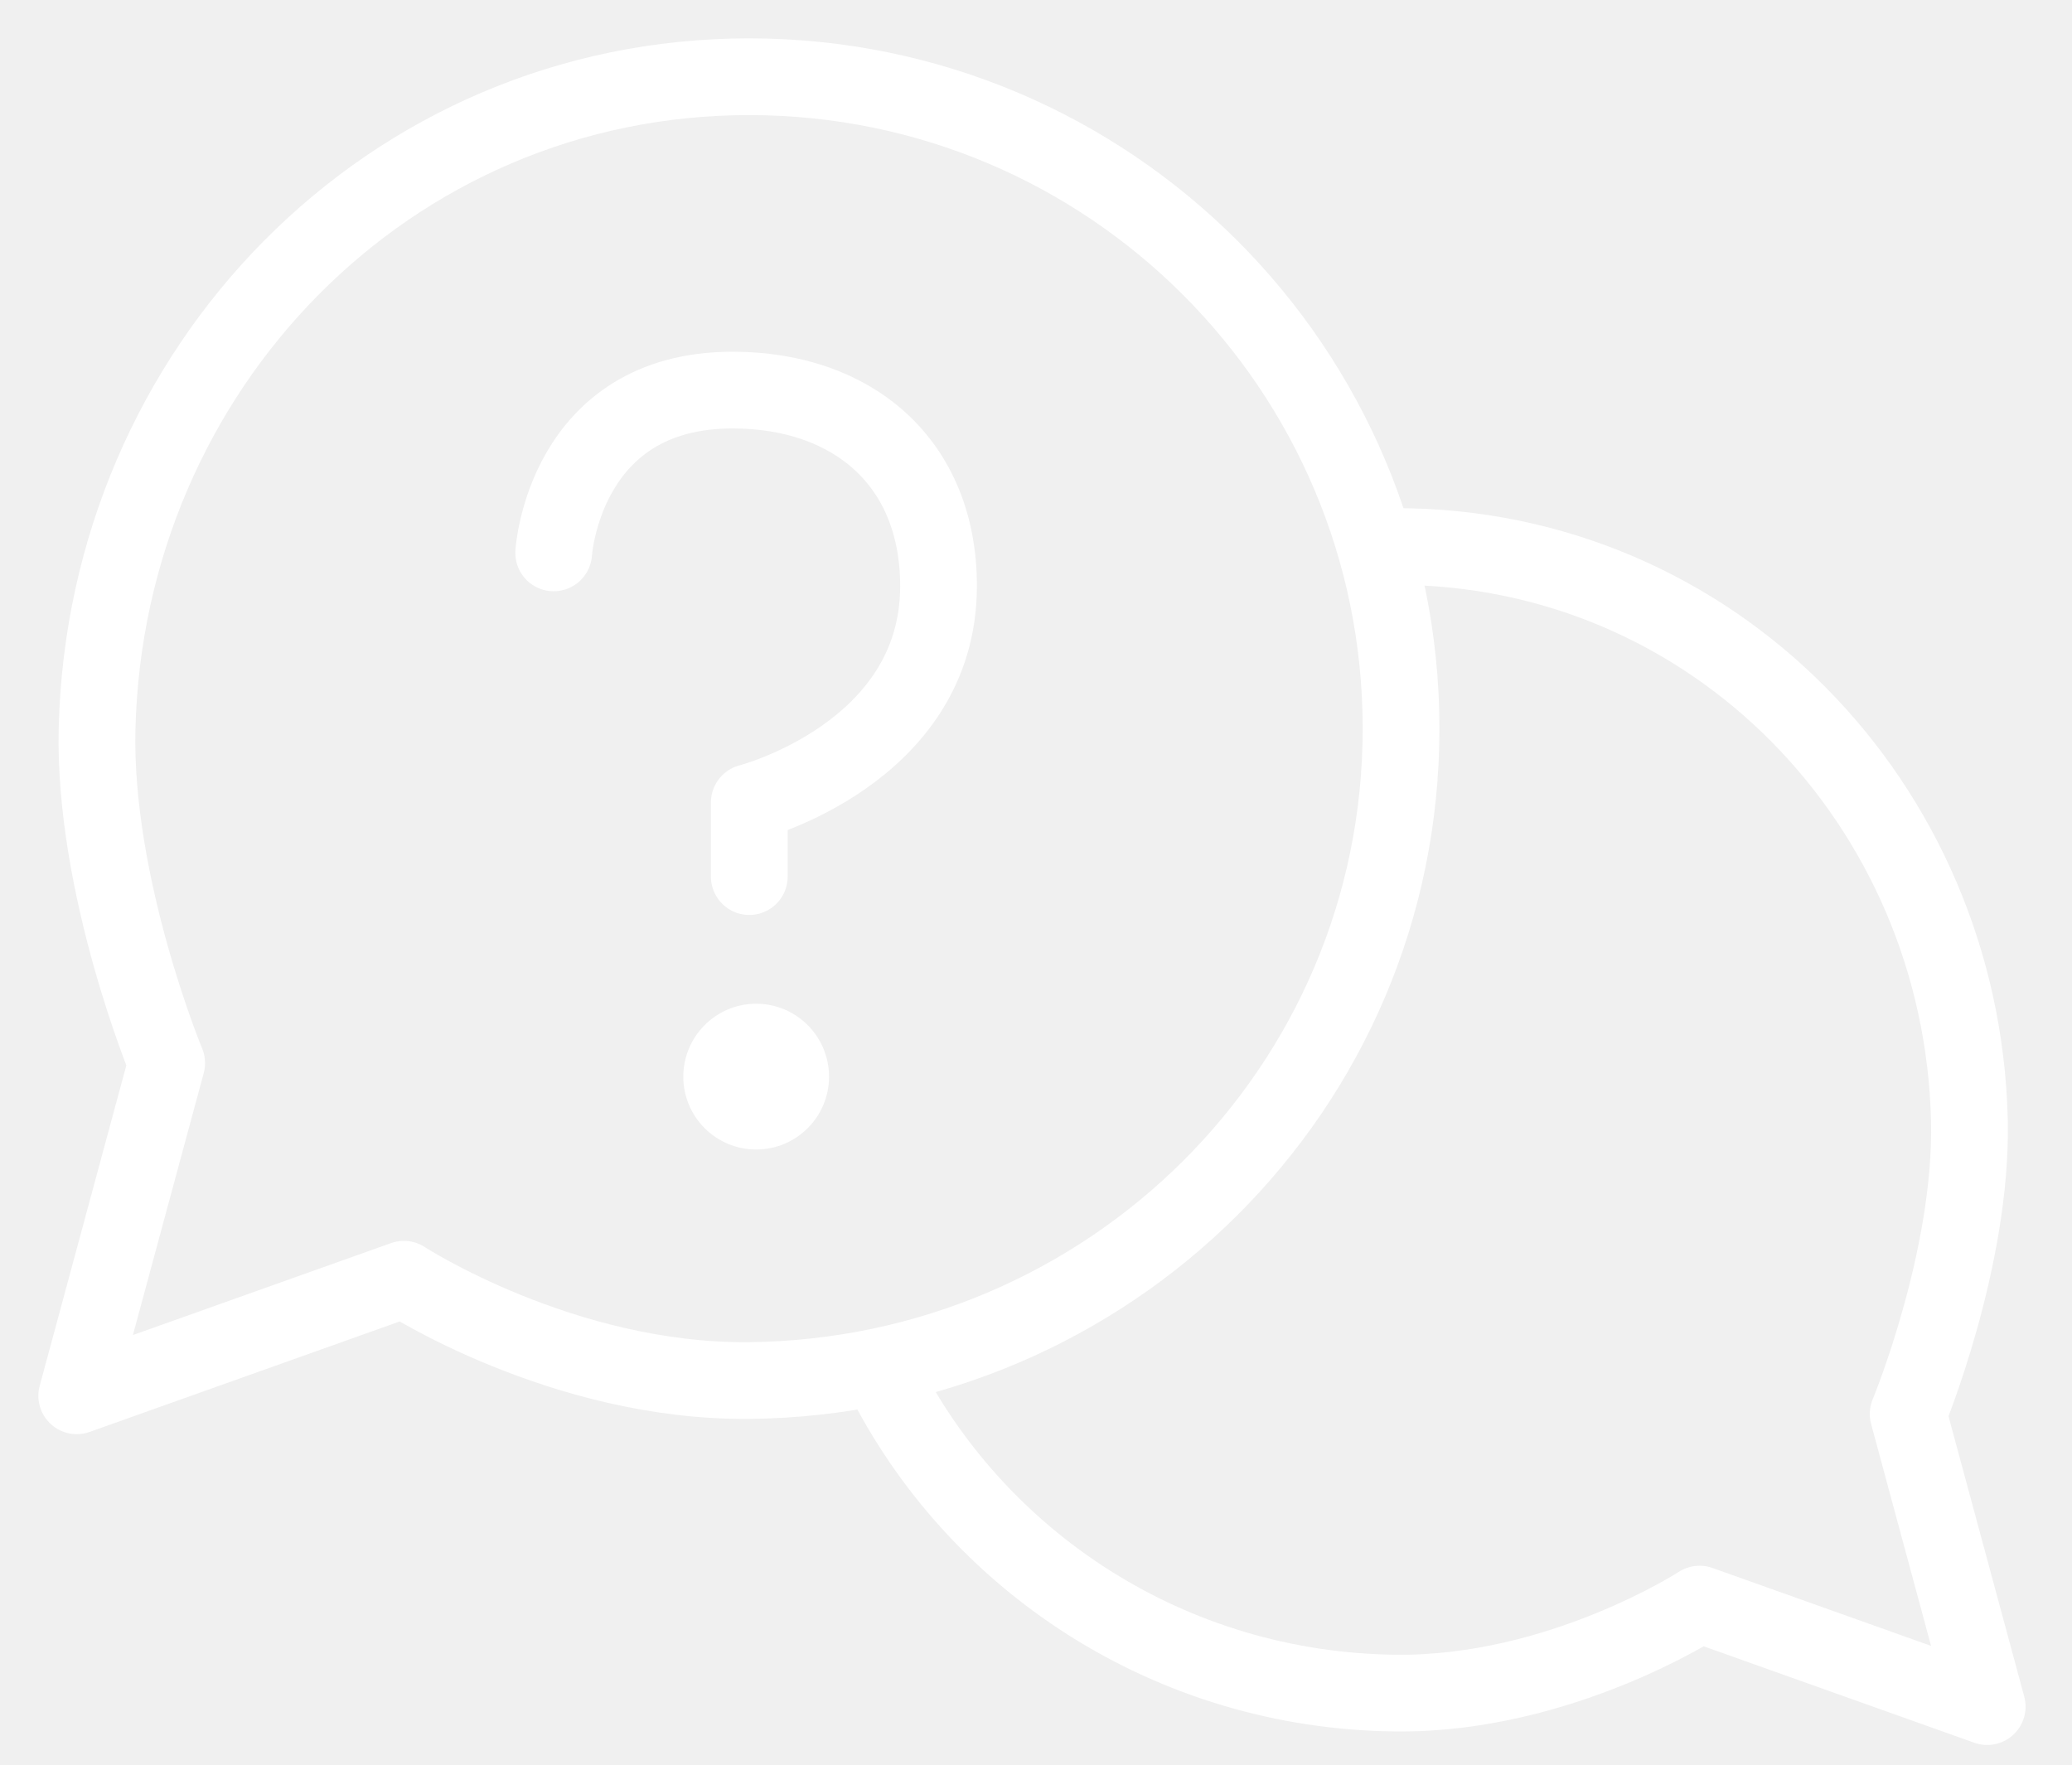
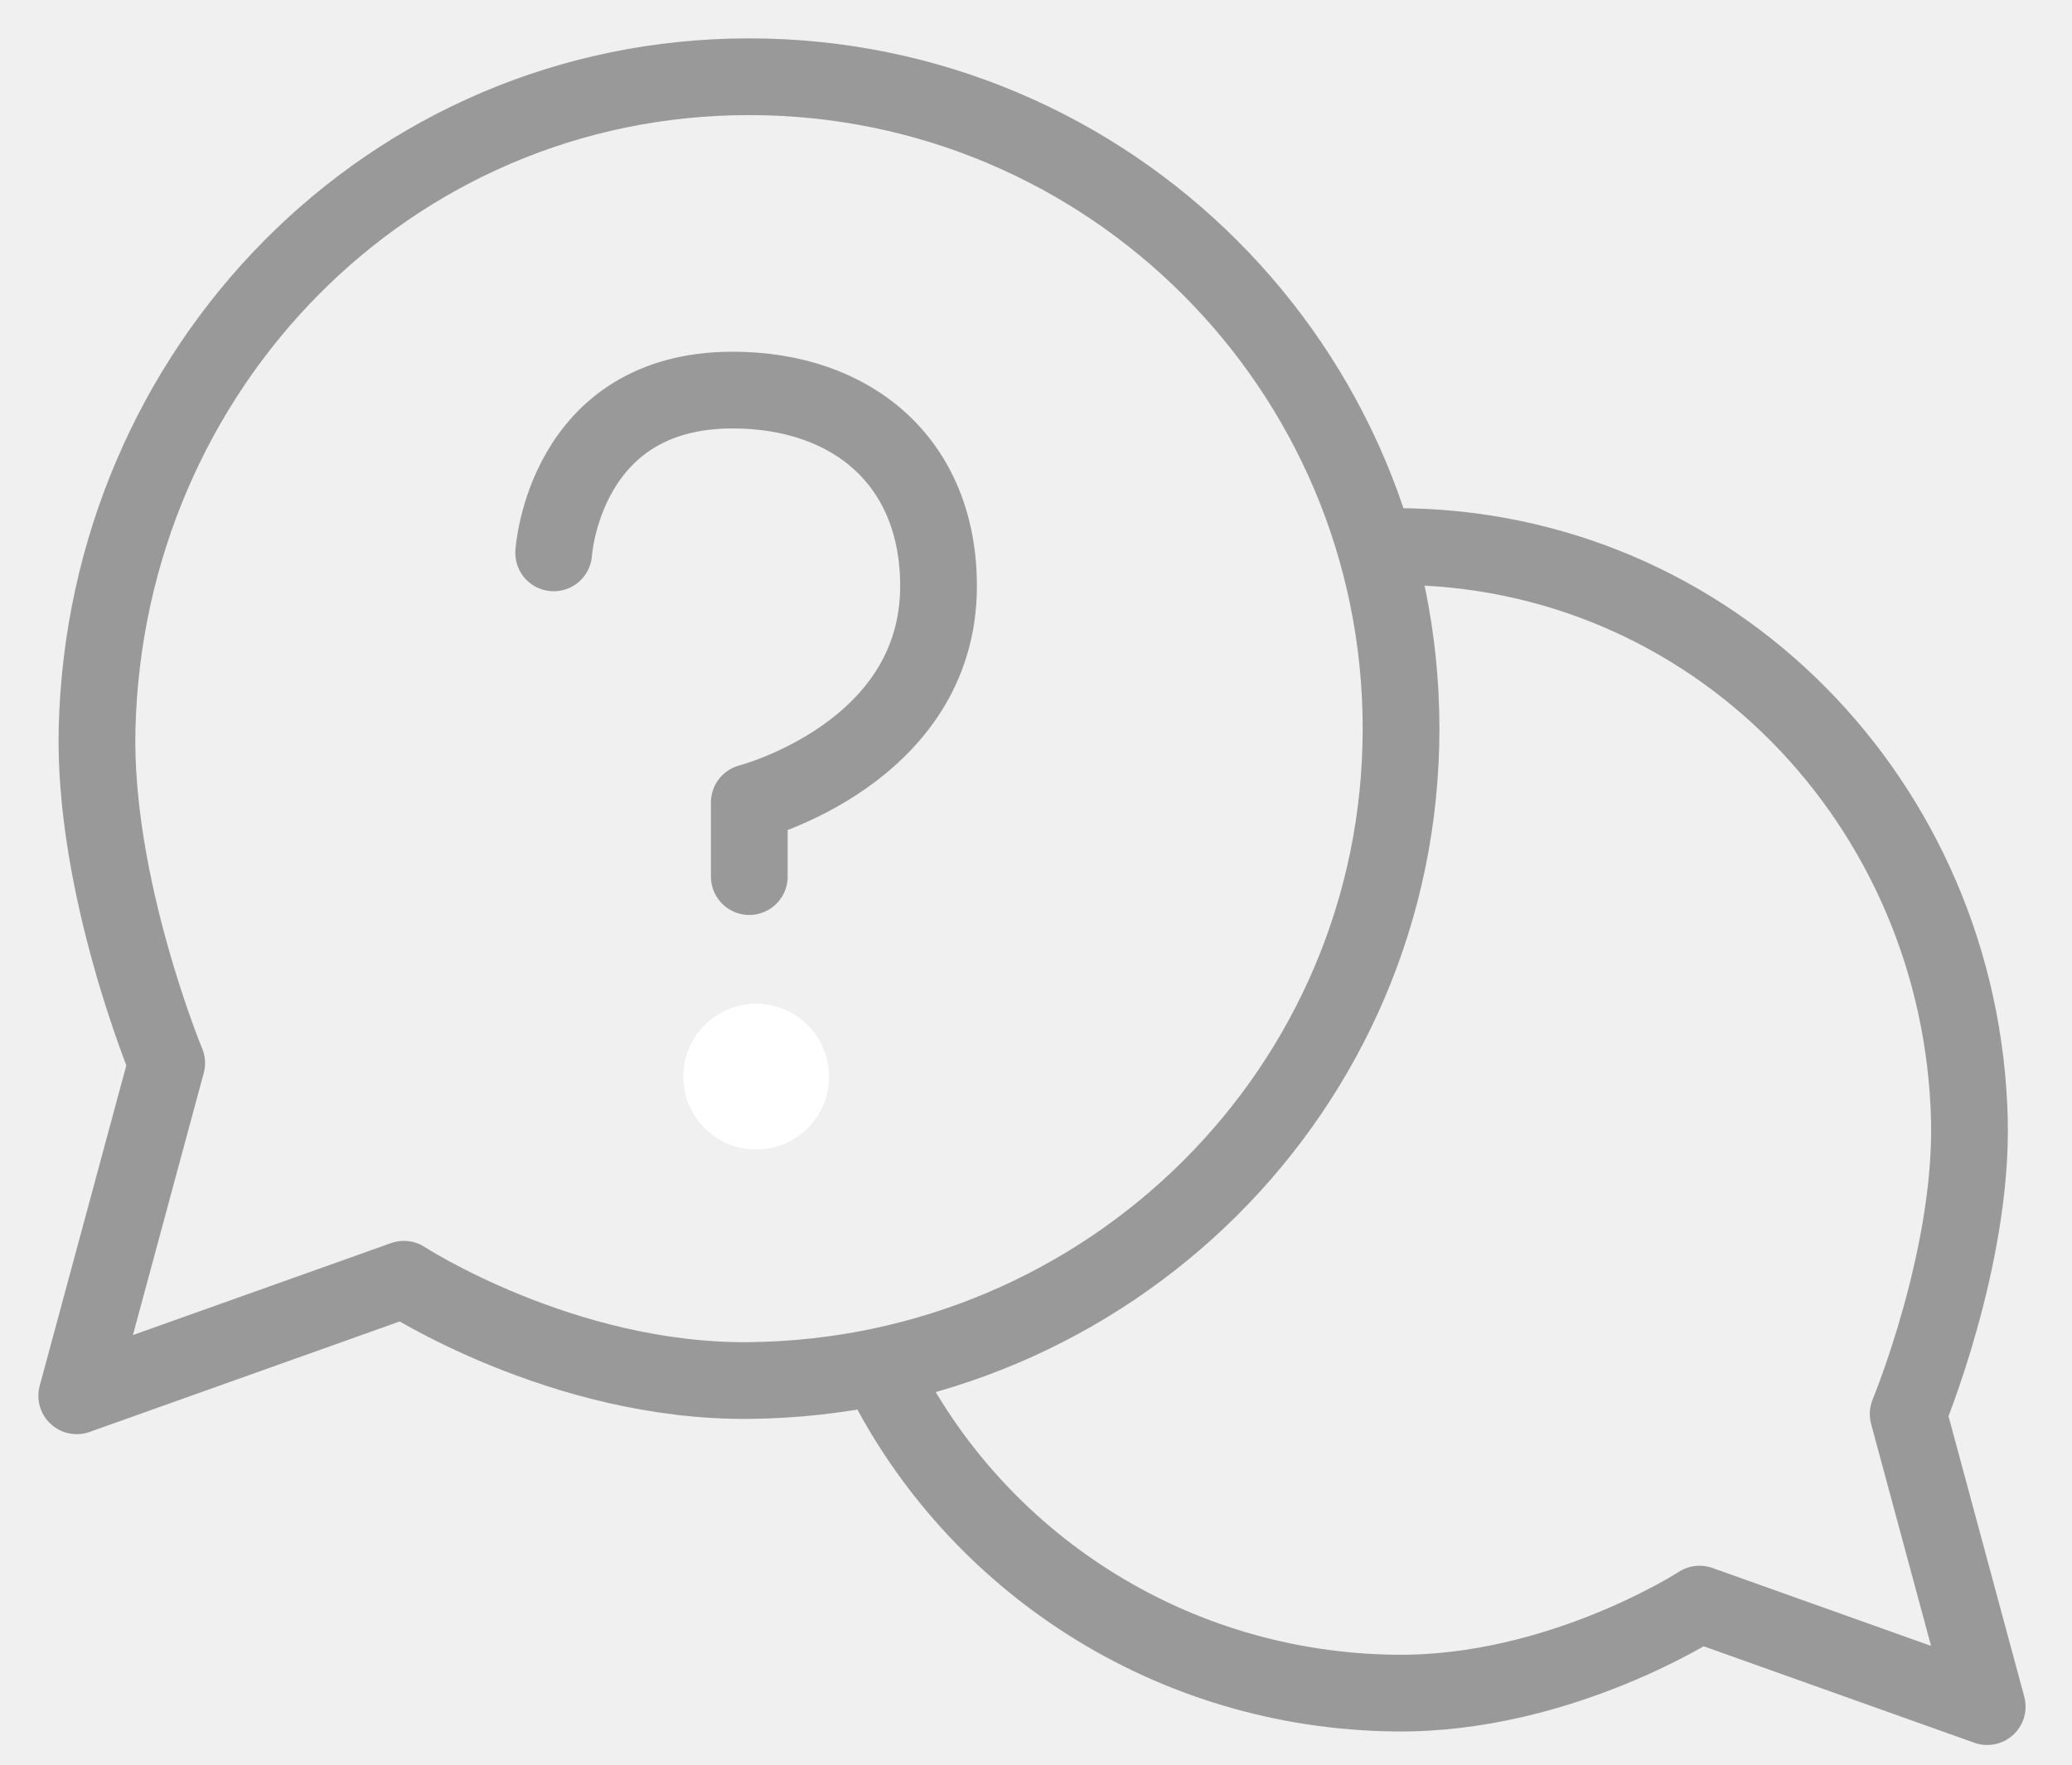
<svg xmlns="http://www.w3.org/2000/svg" width="27px" height="23px" viewBox="0 0 27 23" version="1.1">
  <g id="页面-1" stroke="none" stroke-width="1" fill="none" fill-rule="evenodd">
    <g id="导航栏" transform="translate(-122, -2679)">
      <g id="编组" transform="translate(123, 2680)">
-         <path d="M17.257,8.496 C17.257,13.188 13.453,16.946 8.761,16.993 C6.328,17.016 4.263,15.673 4.263,15.673 L0,17.192 L1.172,12.856 C1.172,12.856 0.215,10.551 0.265,8.496 C0.38,3.805 4.069,0 8.761,0 C13.453,0 17.257,3.804 17.257,8.496 Z" id="Stroke-1" stroke="#FFFFFF" stroke-linecap="round" stroke-linejoin="round" />
-         <path d="M6.215,6.206 C6.215,6.206 6.347,4.084 8.546,4.084 C10.108,4.084 11.23,5.024 11.23,6.638 C11.23,8.823 8.764,9.459 8.764,9.459 L8.764,10.425" id="Stroke-3" stroke="#FFFFFF" stroke-linecap="round" stroke-linejoin="round" />
-         <path d="M10.486,16.89 C11.706,19.351 14.25,21.037 17.191,21.067 C19.33,21.089 21.147,19.907 21.147,19.907 L24.895,21.243 L23.865,17.429 C23.865,17.429 24.706,15.403 24.663,13.595 C24.562,9.47 21.317,6.123 17.191,6.123" id="Stroke-7" stroke="#FFFFFF" stroke-linecap="round" stroke-linejoin="round" />
+         <path d="M17.257,8.496 C17.257,13.188 13.453,16.946 8.761,16.993 C6.328,17.016 4.263,15.673 4.263,15.673 L0,17.192 L1.172,12.856 C1.172,12.856 0.215,10.551 0.265,8.496 C0.38,3.805 4.069,0 8.761,0 C13.453,0 17.257,3.804 17.257,8.496 Z" id="Stroke-1" stroke="rgb(153, 153, 153)" stroke-linecap="round" stroke-linejoin="round" />
+         <path d="M6.215,6.206 C6.215,6.206 6.347,4.084 8.546,4.084 C10.108,4.084 11.23,5.024 11.23,6.638 C11.23,8.823 8.764,9.459 8.764,9.459 L8.764,10.425" id="Stroke-3" stroke="rgb(153, 153, 153)" stroke-linecap="round" stroke-linejoin="round" />
+         <path d="M10.486,16.89 C11.706,19.351 14.25,21.037 17.191,21.067 C19.33,21.089 21.147,19.907 21.147,19.907 L24.895,21.243 L23.865,17.429 C23.865,17.429 24.706,15.403 24.663,13.595 C24.562,9.47 21.317,6.123 17.191,6.123" id="Stroke-7" stroke="rgb(153, 153, 153)" stroke-linecap="round" stroke-linejoin="round" />
        <path d="M9.803,13.033 C9.803,13.557 9.378,13.982 8.853,13.982 C8.33,13.982 7.904,13.557 7.904,13.033 C7.904,12.508 8.33,12.082 8.853,12.082 C9.378,12.082 9.803,12.508 9.803,13.033" id="Fill-5" fill="#FFFFFF" />
      </g>
    </g>
  </g>
</svg>
